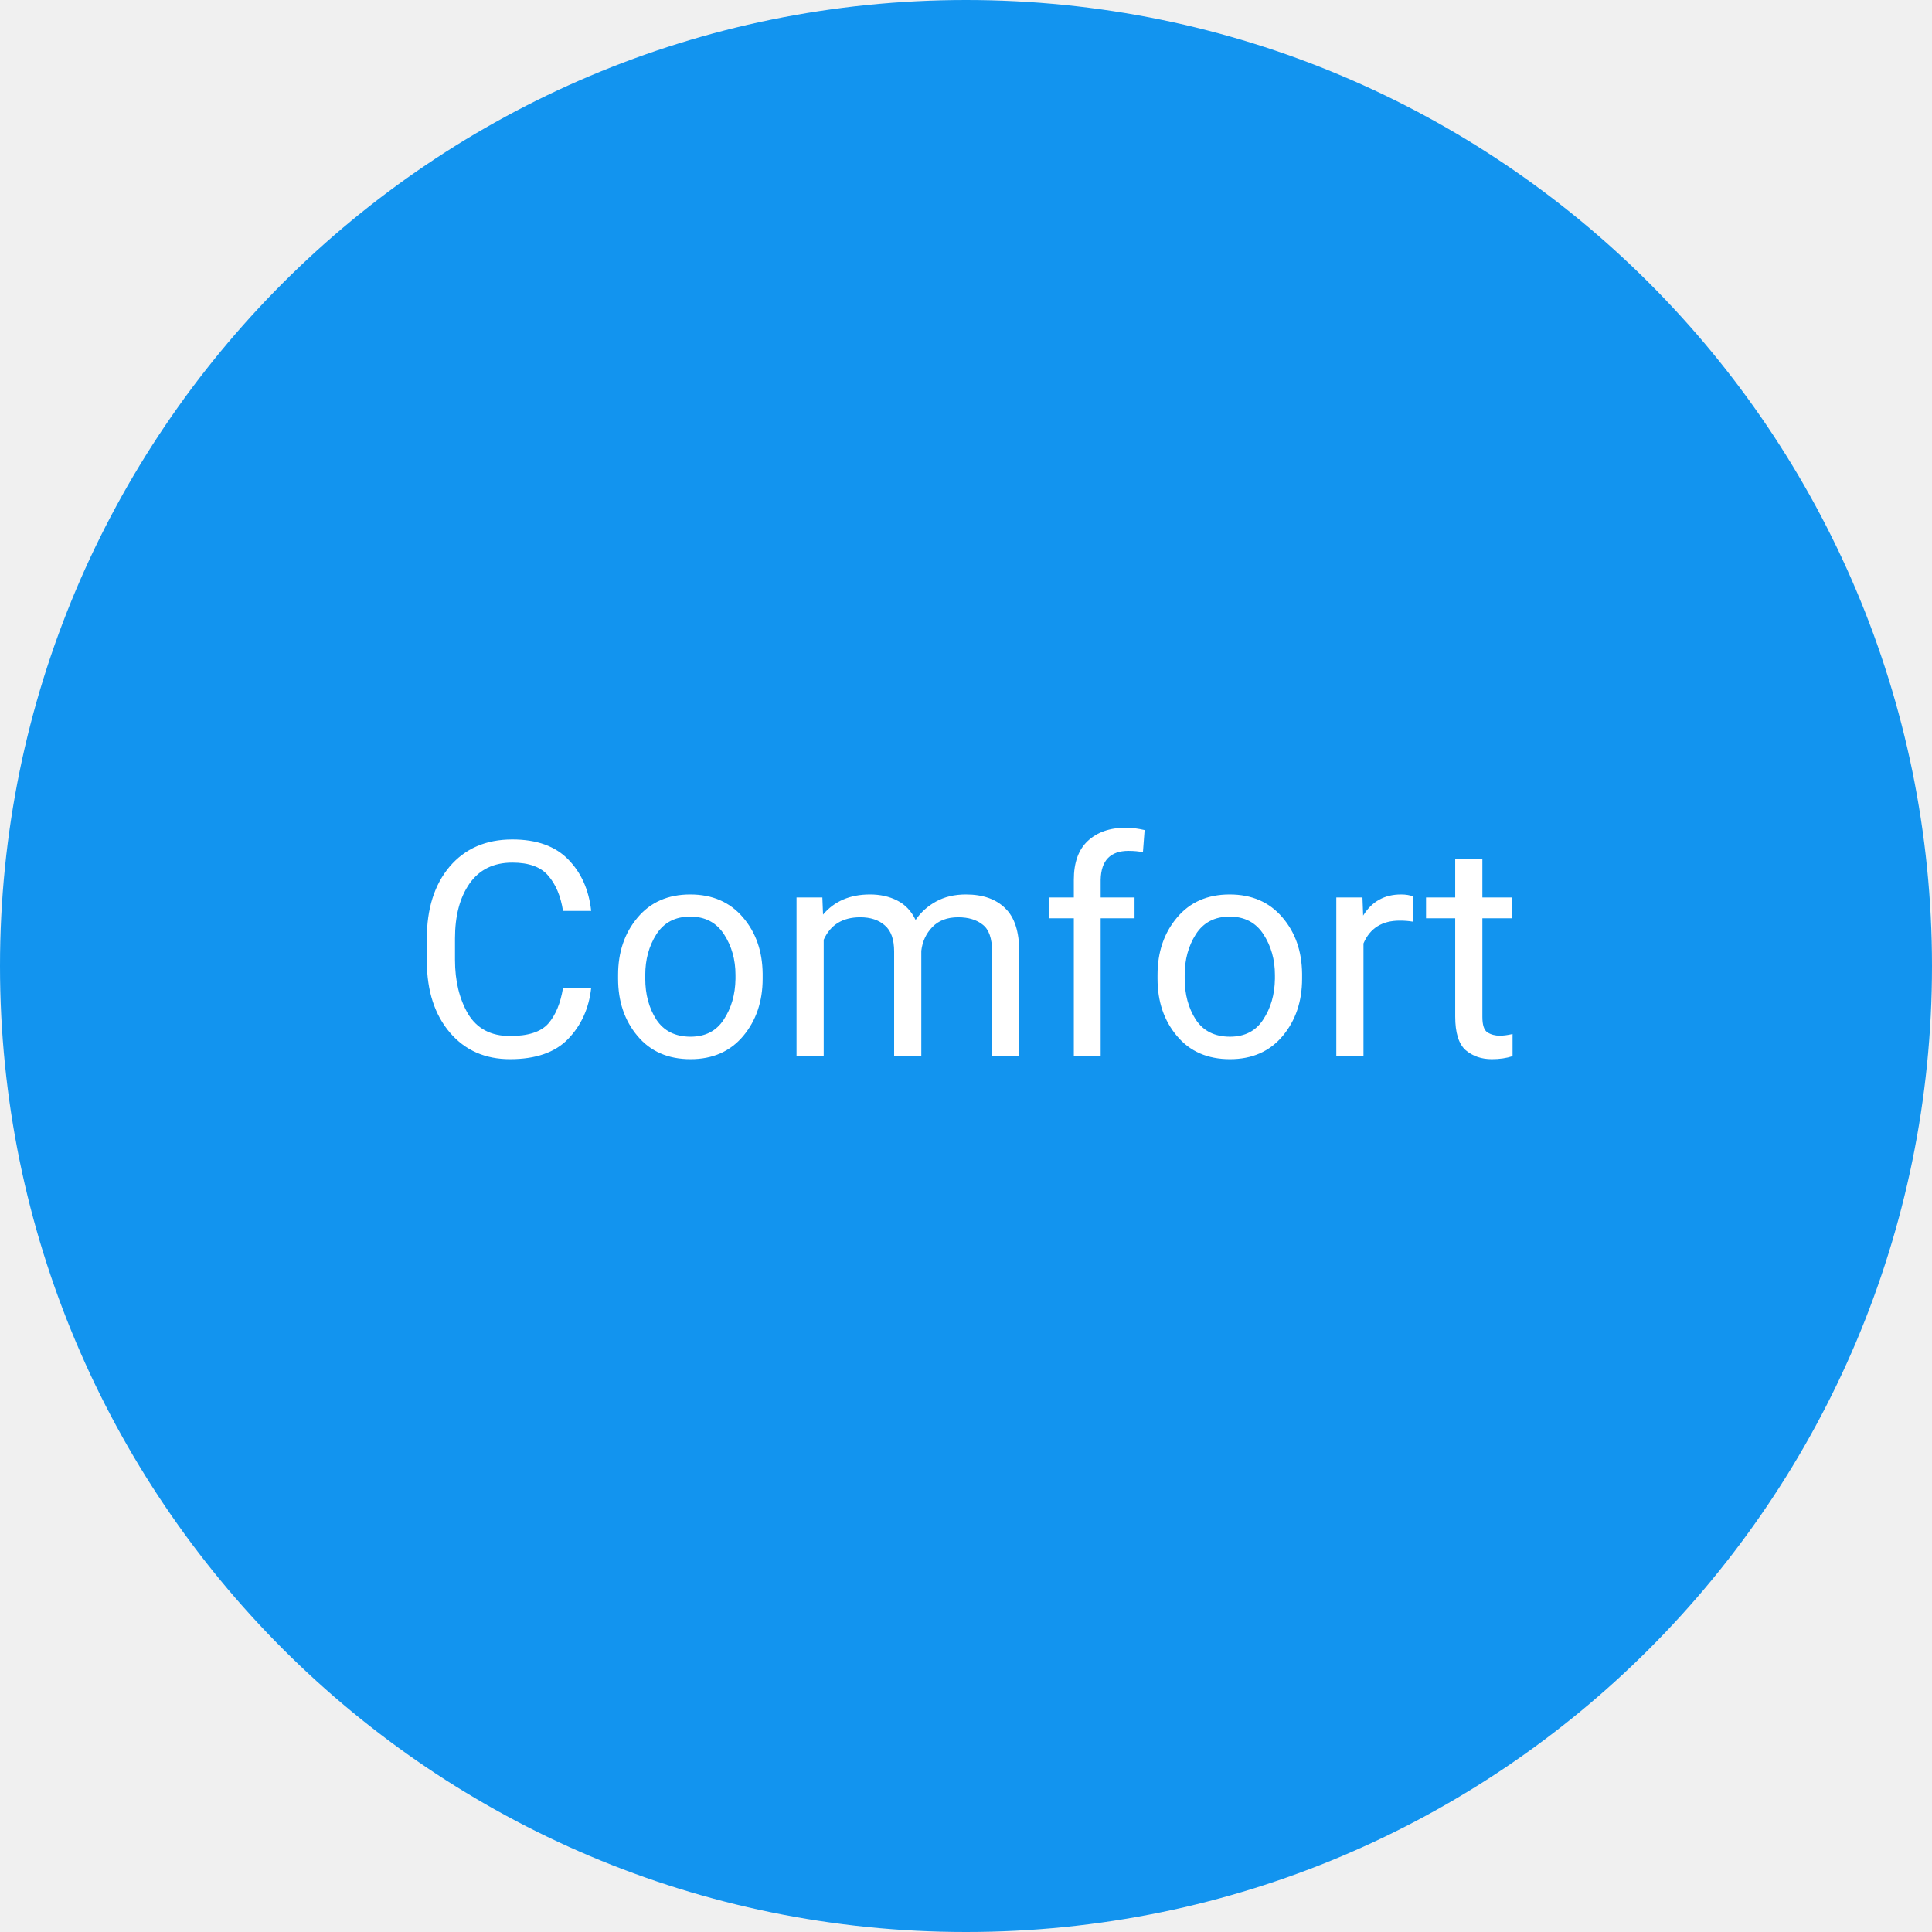
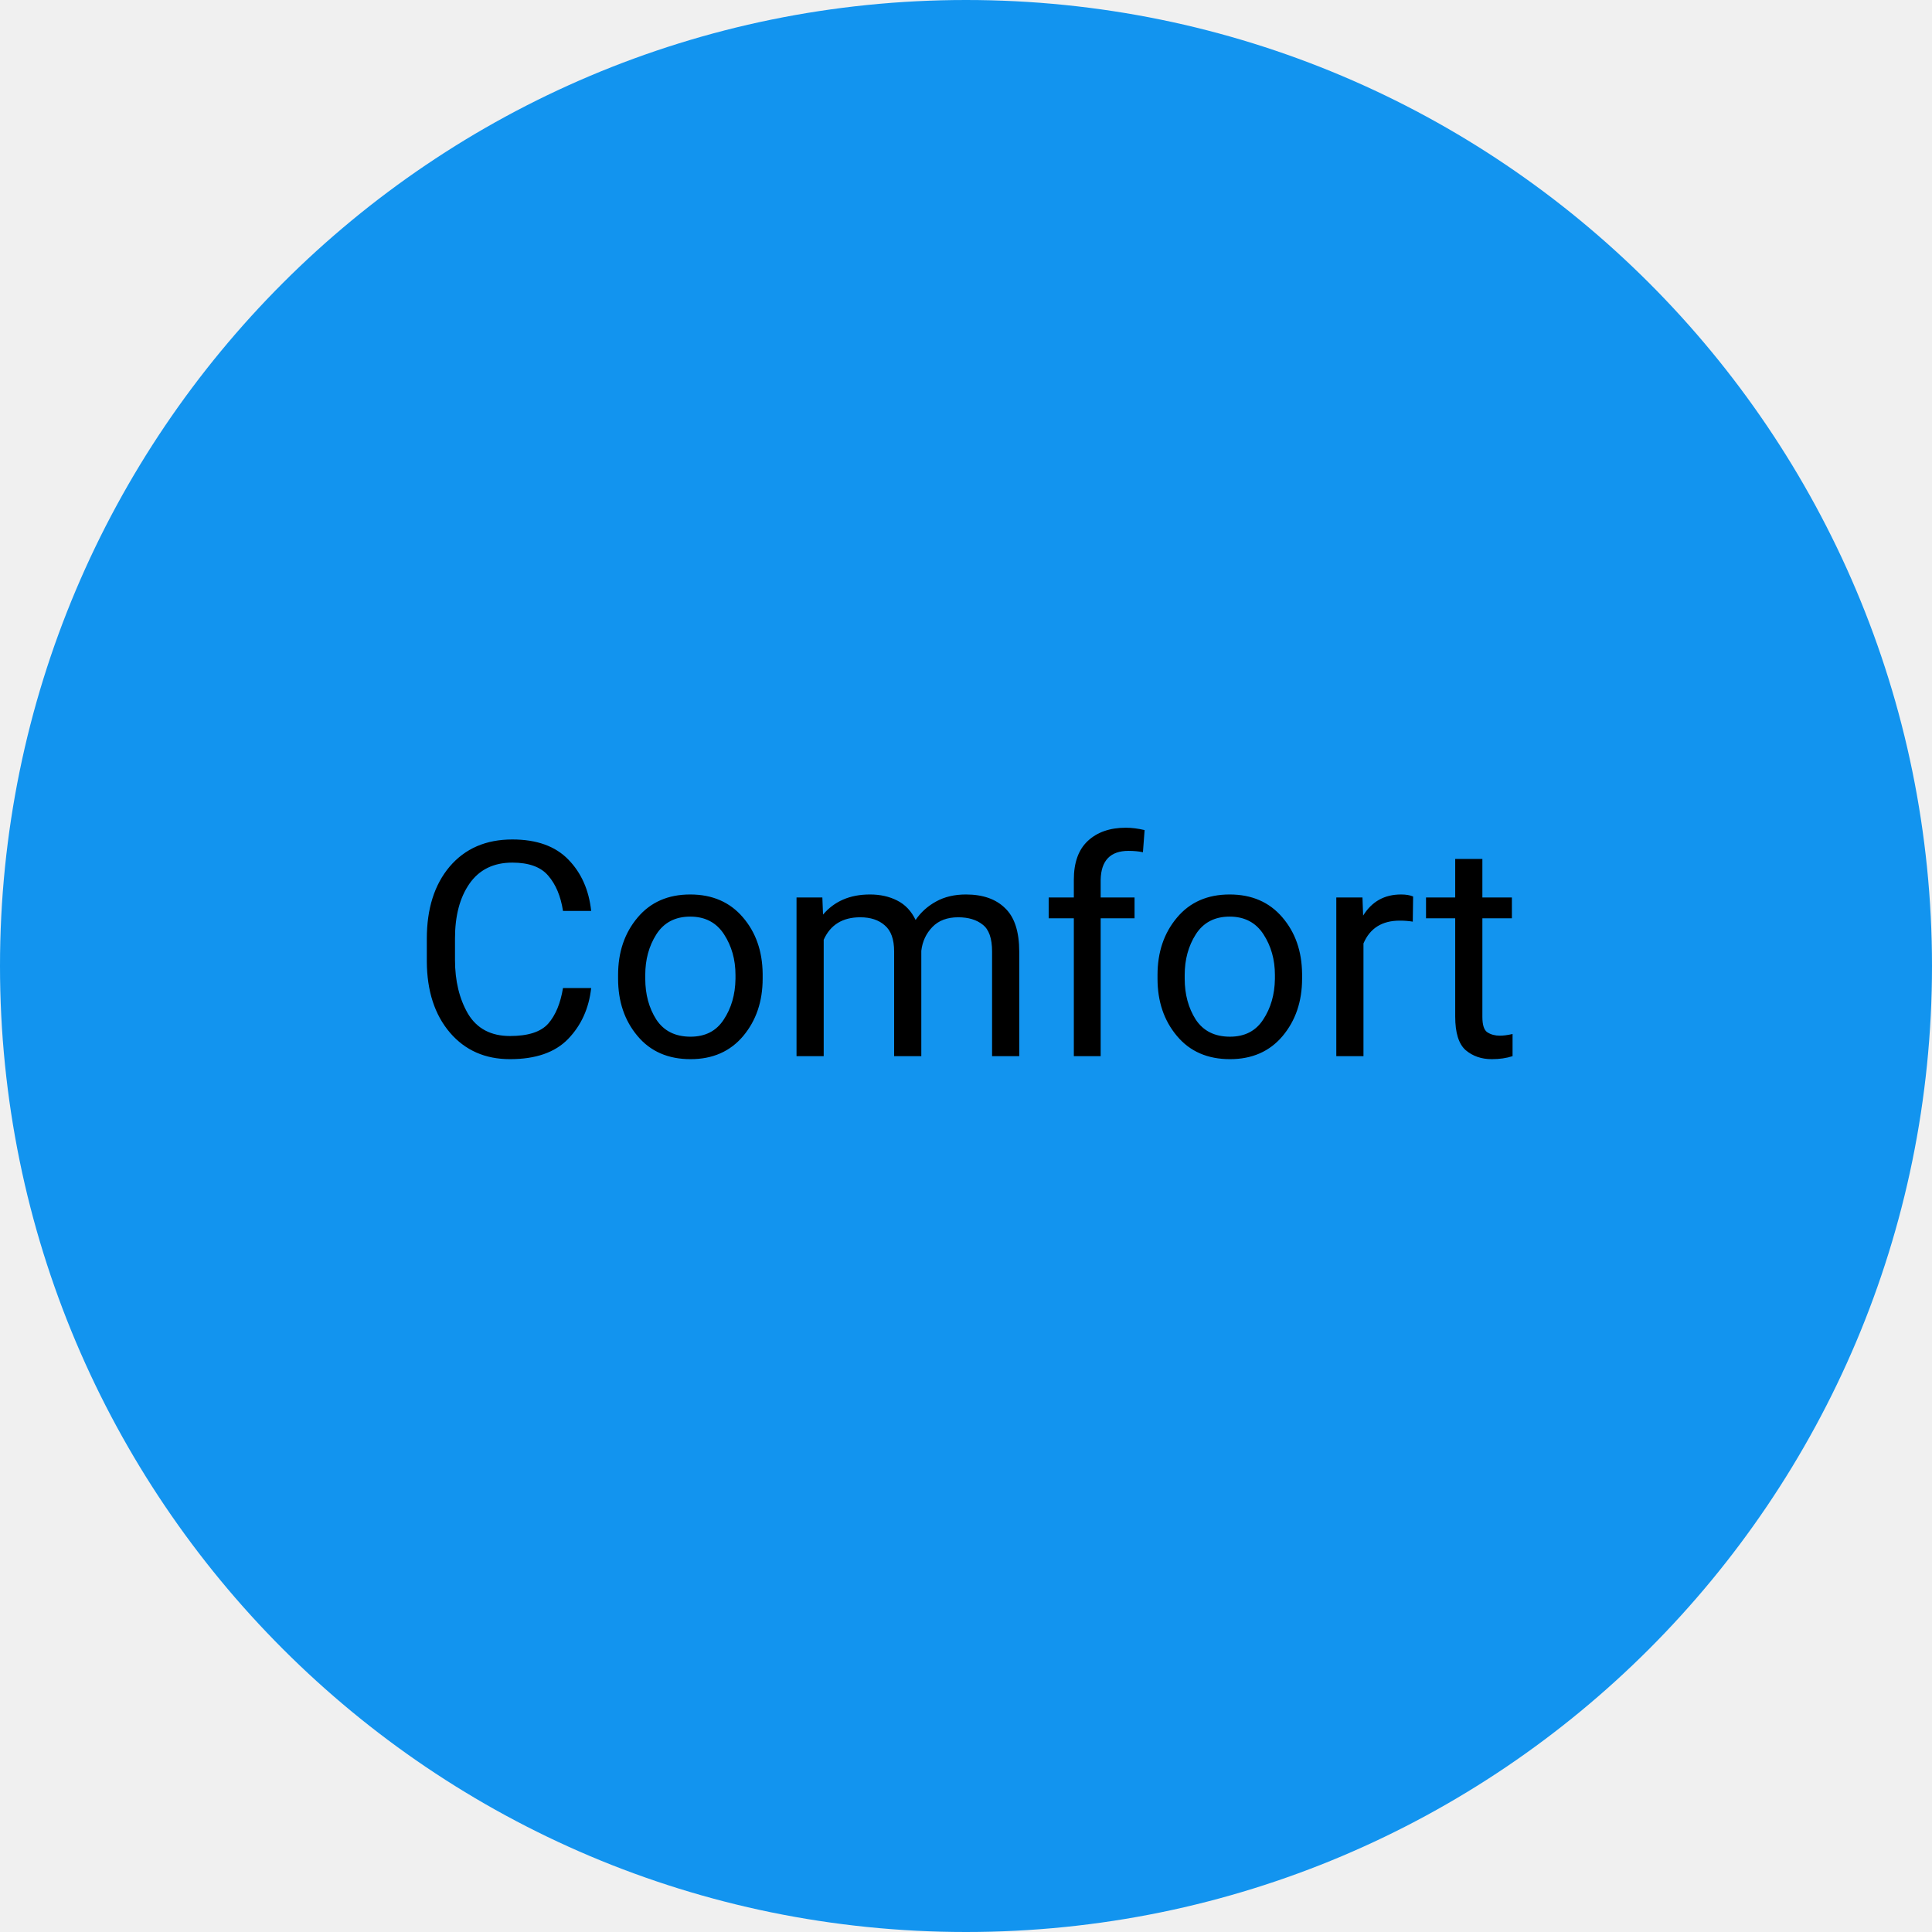
<svg xmlns="http://www.w3.org/2000/svg" width="90px" height="90px" viewBox="0 0 90 90" version="1.1">
  <defs>
    <style type="text/css">
      @font-face {
        font-family: 'Roboto';
        
        
          url('./font/roboto-regular-webfont-webfont.woff') format('woff'),
          url('./font/roboto-regular-webfont-webfont.ttf') format('truetype'),
          url('./font/roboto-regular-webfont-webfont.svg#Roboto') format('svg');
        font-weight: normal;
        font-style: normal;
      }
-       text { font-family: Roboto, sans-serif;}
+       text { font-family: Roboto, sans-serif; fill: #000000; }
      
    </style>
  </defs>
  <g id="Page-1" stroke="none" stroke-width="1" fill="none" fill-rule="evenodd">
    <g id="Preferences" transform="translate(-21, -561)" fill="#1294EF">
      <circle id="circle_svg" cx="66" cy="606" r="45" />
    </g>
  </g>
  <text x="50%" y="50%" text-anchor="middle" dy="0.3em" font-size="14" font-family="Roboto" fill="#FFFFFF">Comfort</text>
</svg>
